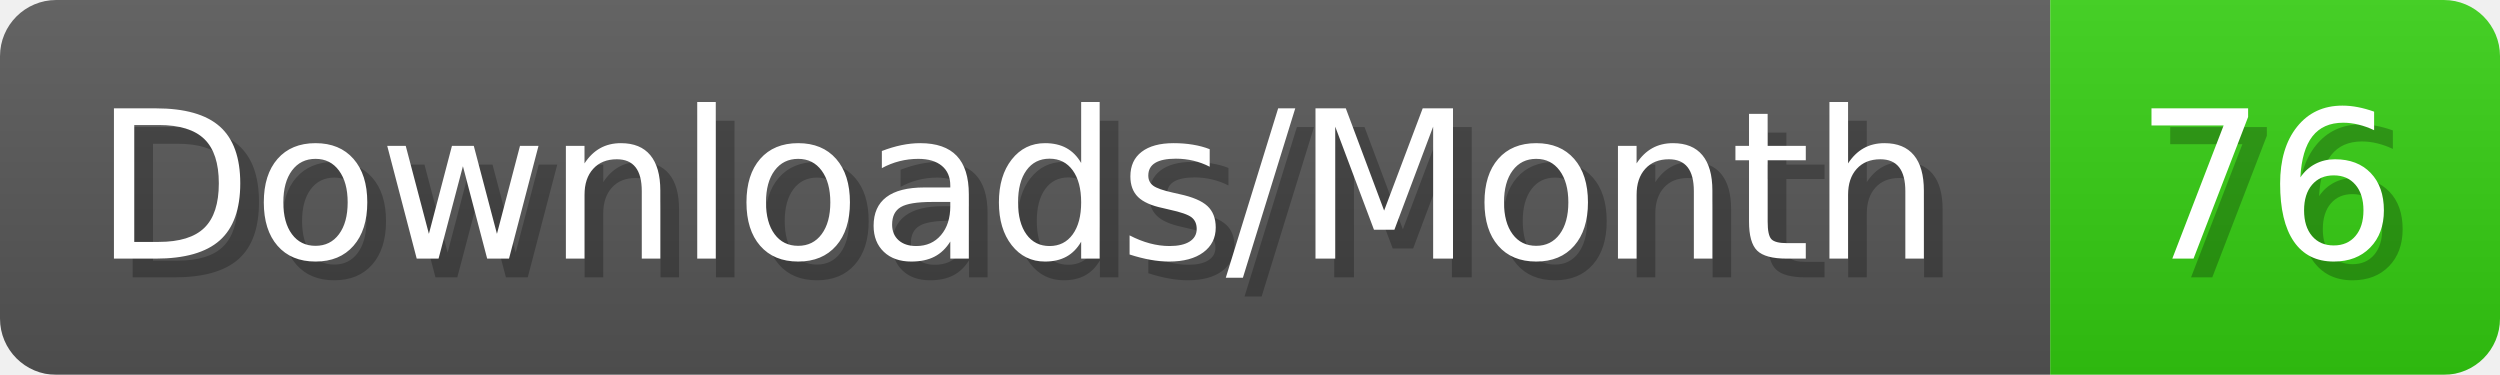
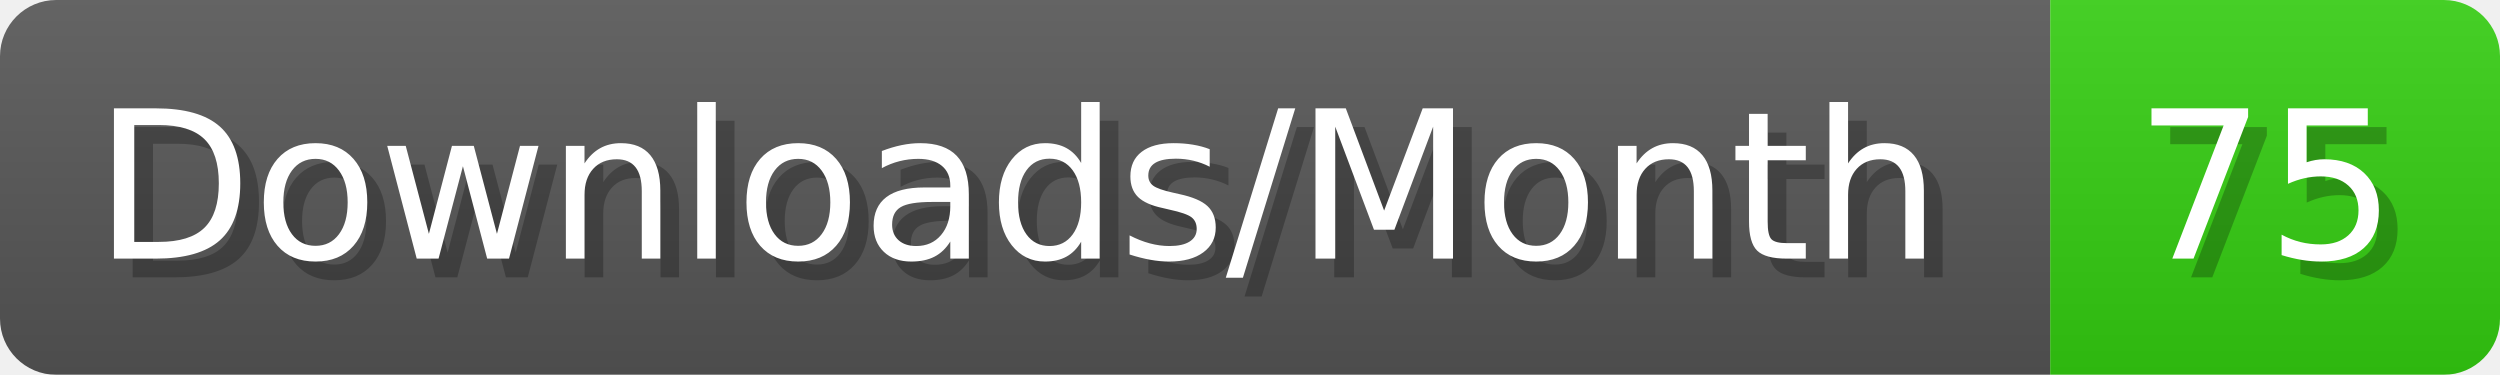
- <svg xmlns="http://www.w3.org/2000/svg" width="133.4" height="20" viewBox="0 0 1334 200" role="img" aria-label="Downloads/Month: 76">
+ <svg xmlns="http://www.w3.org/2000/svg" width="133.4" height="20" viewBox="0 0 1334 200" role="img" aria-label="Downloads/Month: 75">
  <linearGradient id="YlXUI" x2="0" y2="100%">
    <stop offset="0" stop-opacity=".1" stop-color="#EEE" />
    <stop offset="1" stop-opacity=".1" />
  </linearGradient>
  <mask id="JHhop">
    <rect width="1334" height="200" rx="30" fill="#FFF" />
  </mask>
  <g mask="url(#JHhop)">
    <rect width="1094" height="200" fill="#555" />
    <rect width="240" height="200" fill="#3C1" x="1094" />
    <rect width="1334" height="200" fill="url(#YlXUI)" />
  </g>
  <g aria-hidden="true" fill="#fff" text-anchor="start" font-family="Verdana,DejaVu Sans,sans-serif" font-size="110">
    <text x="60" y="148" textLength="994" fill="#000" opacity="0.25">Downloads/Month</text>
    <text x="50" y="138" textLength="994">Downloads/Month</text>
-     <text x="1149" y="148" textLength="140" fill="#000" opacity="0.25">76</text>
-     <text x="1139" y="138" textLength="140">76</text>
+     <text x="1149" y="148" textLength="140" fill="#000" opacity="0.25">75</text>
+     <text x="1139" y="138" textLength="140">75</text>
  </g>
</svg>
